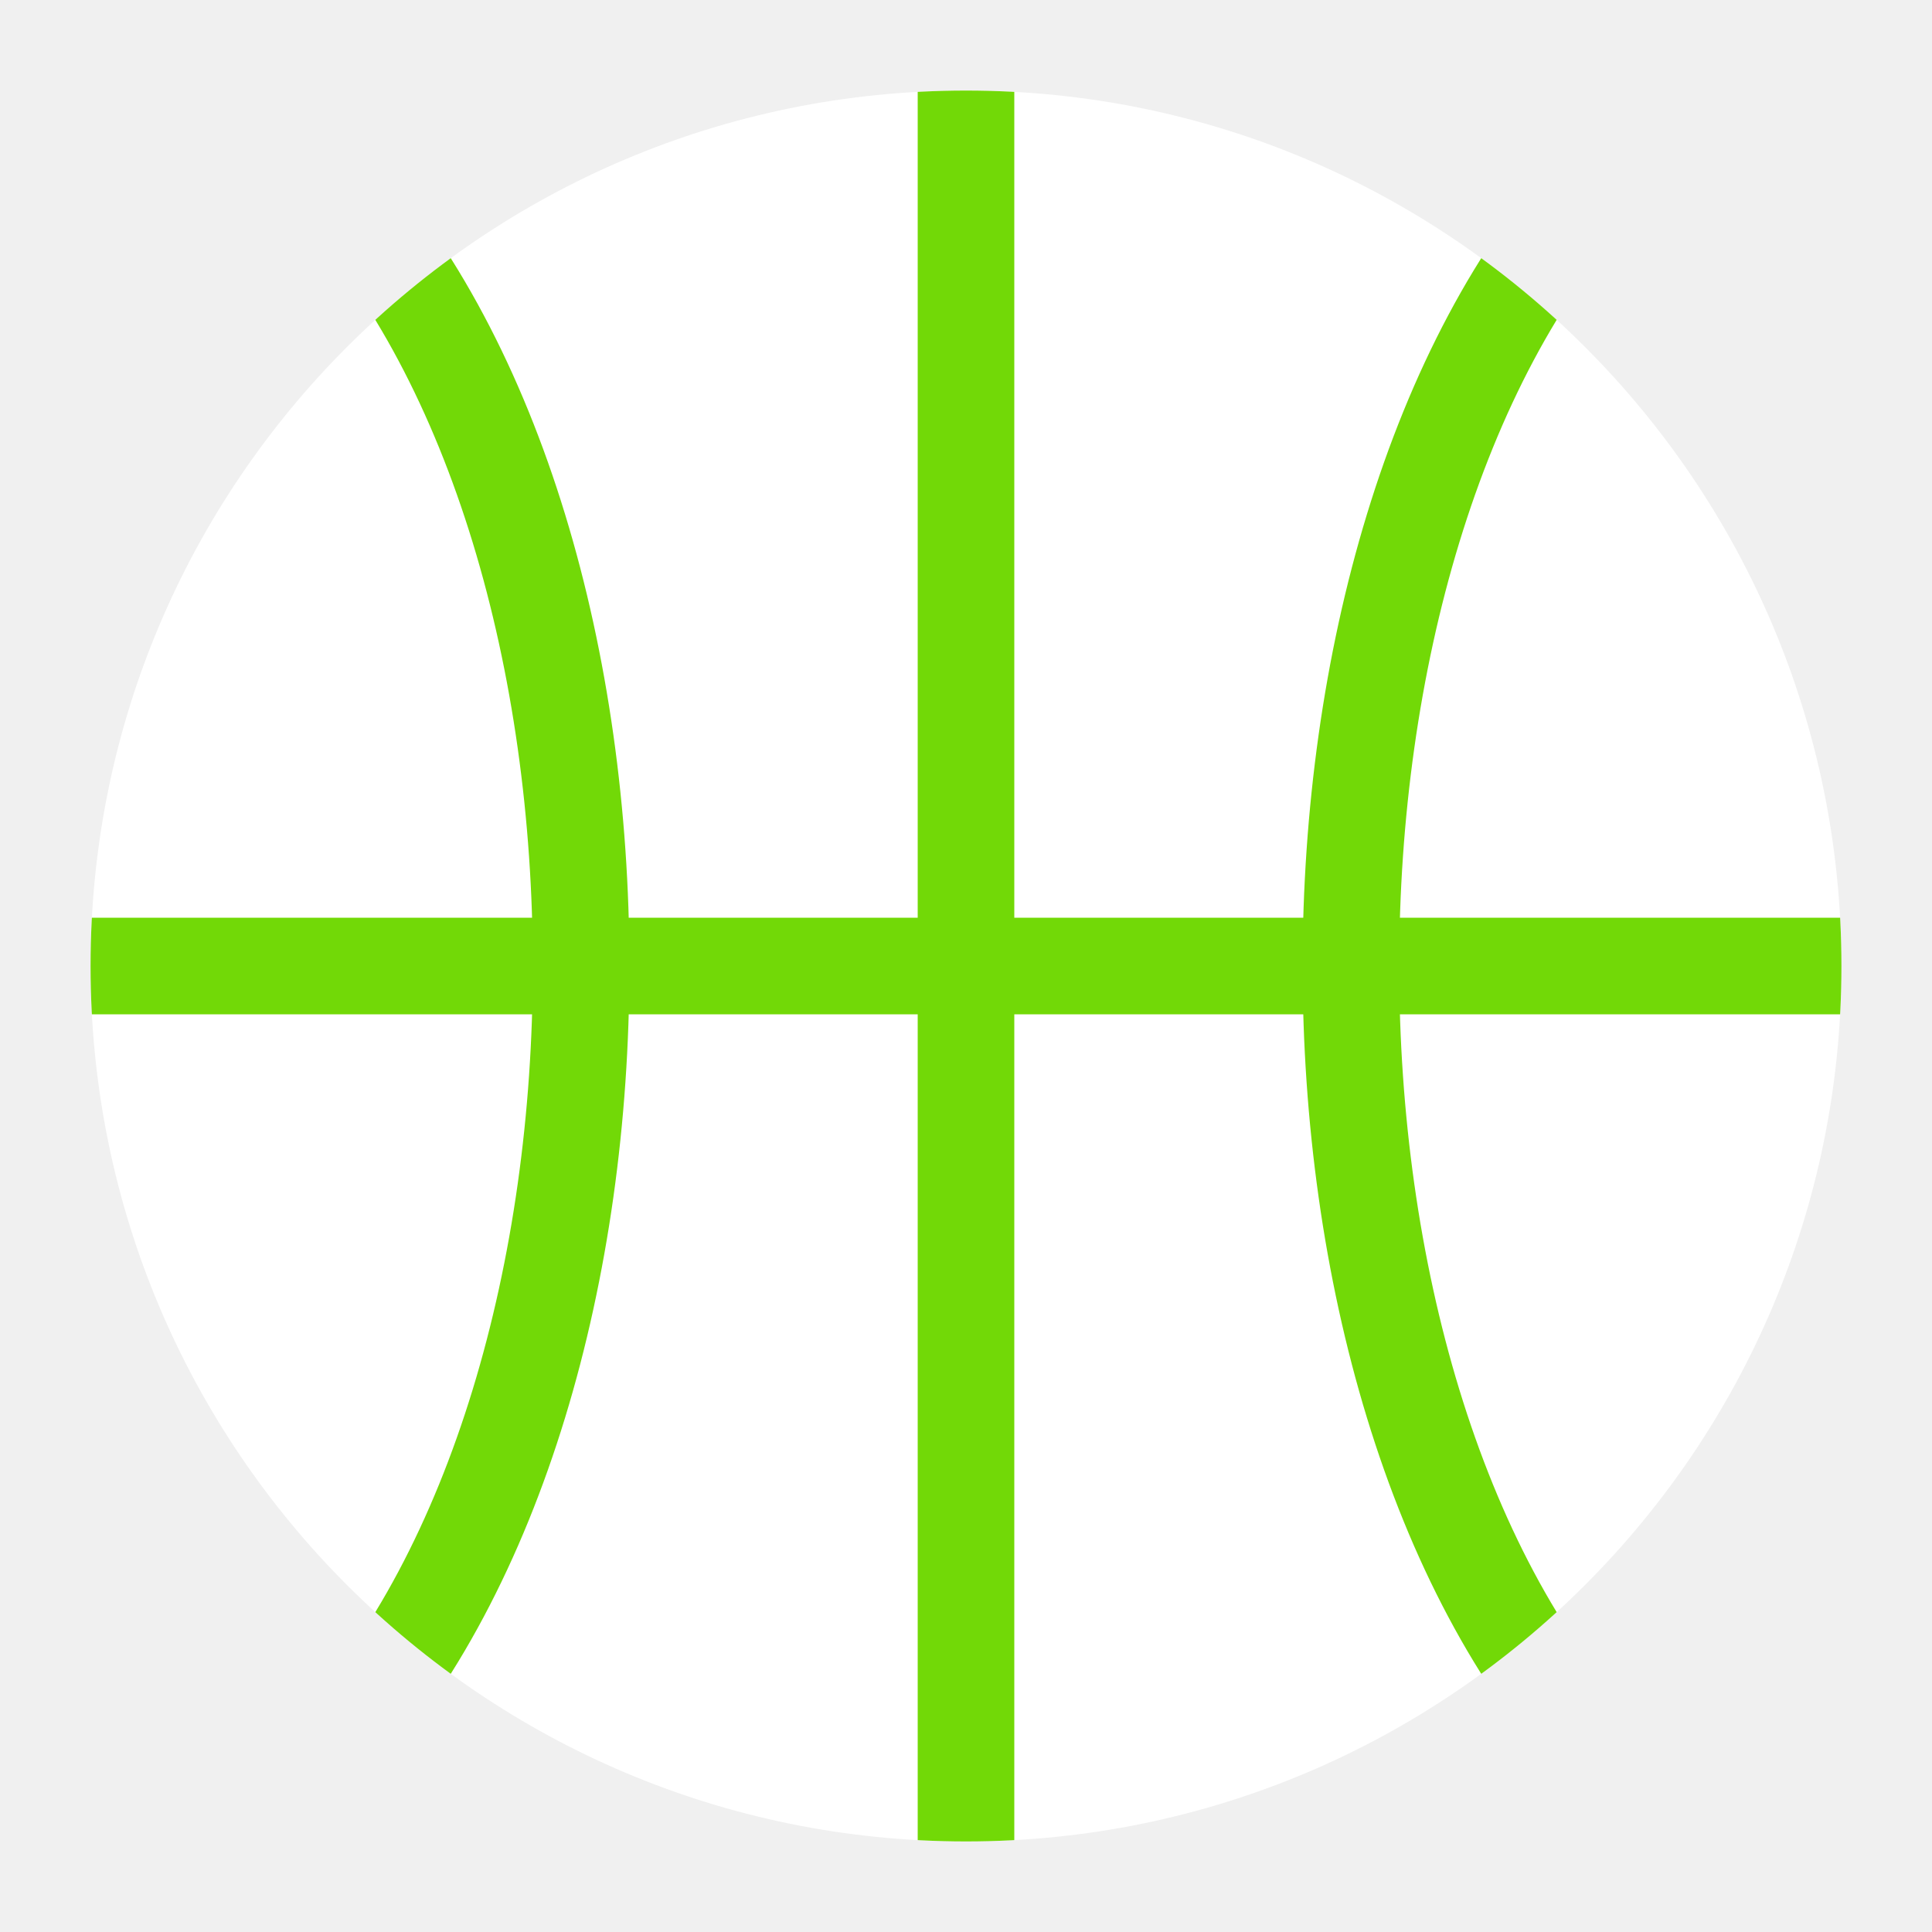
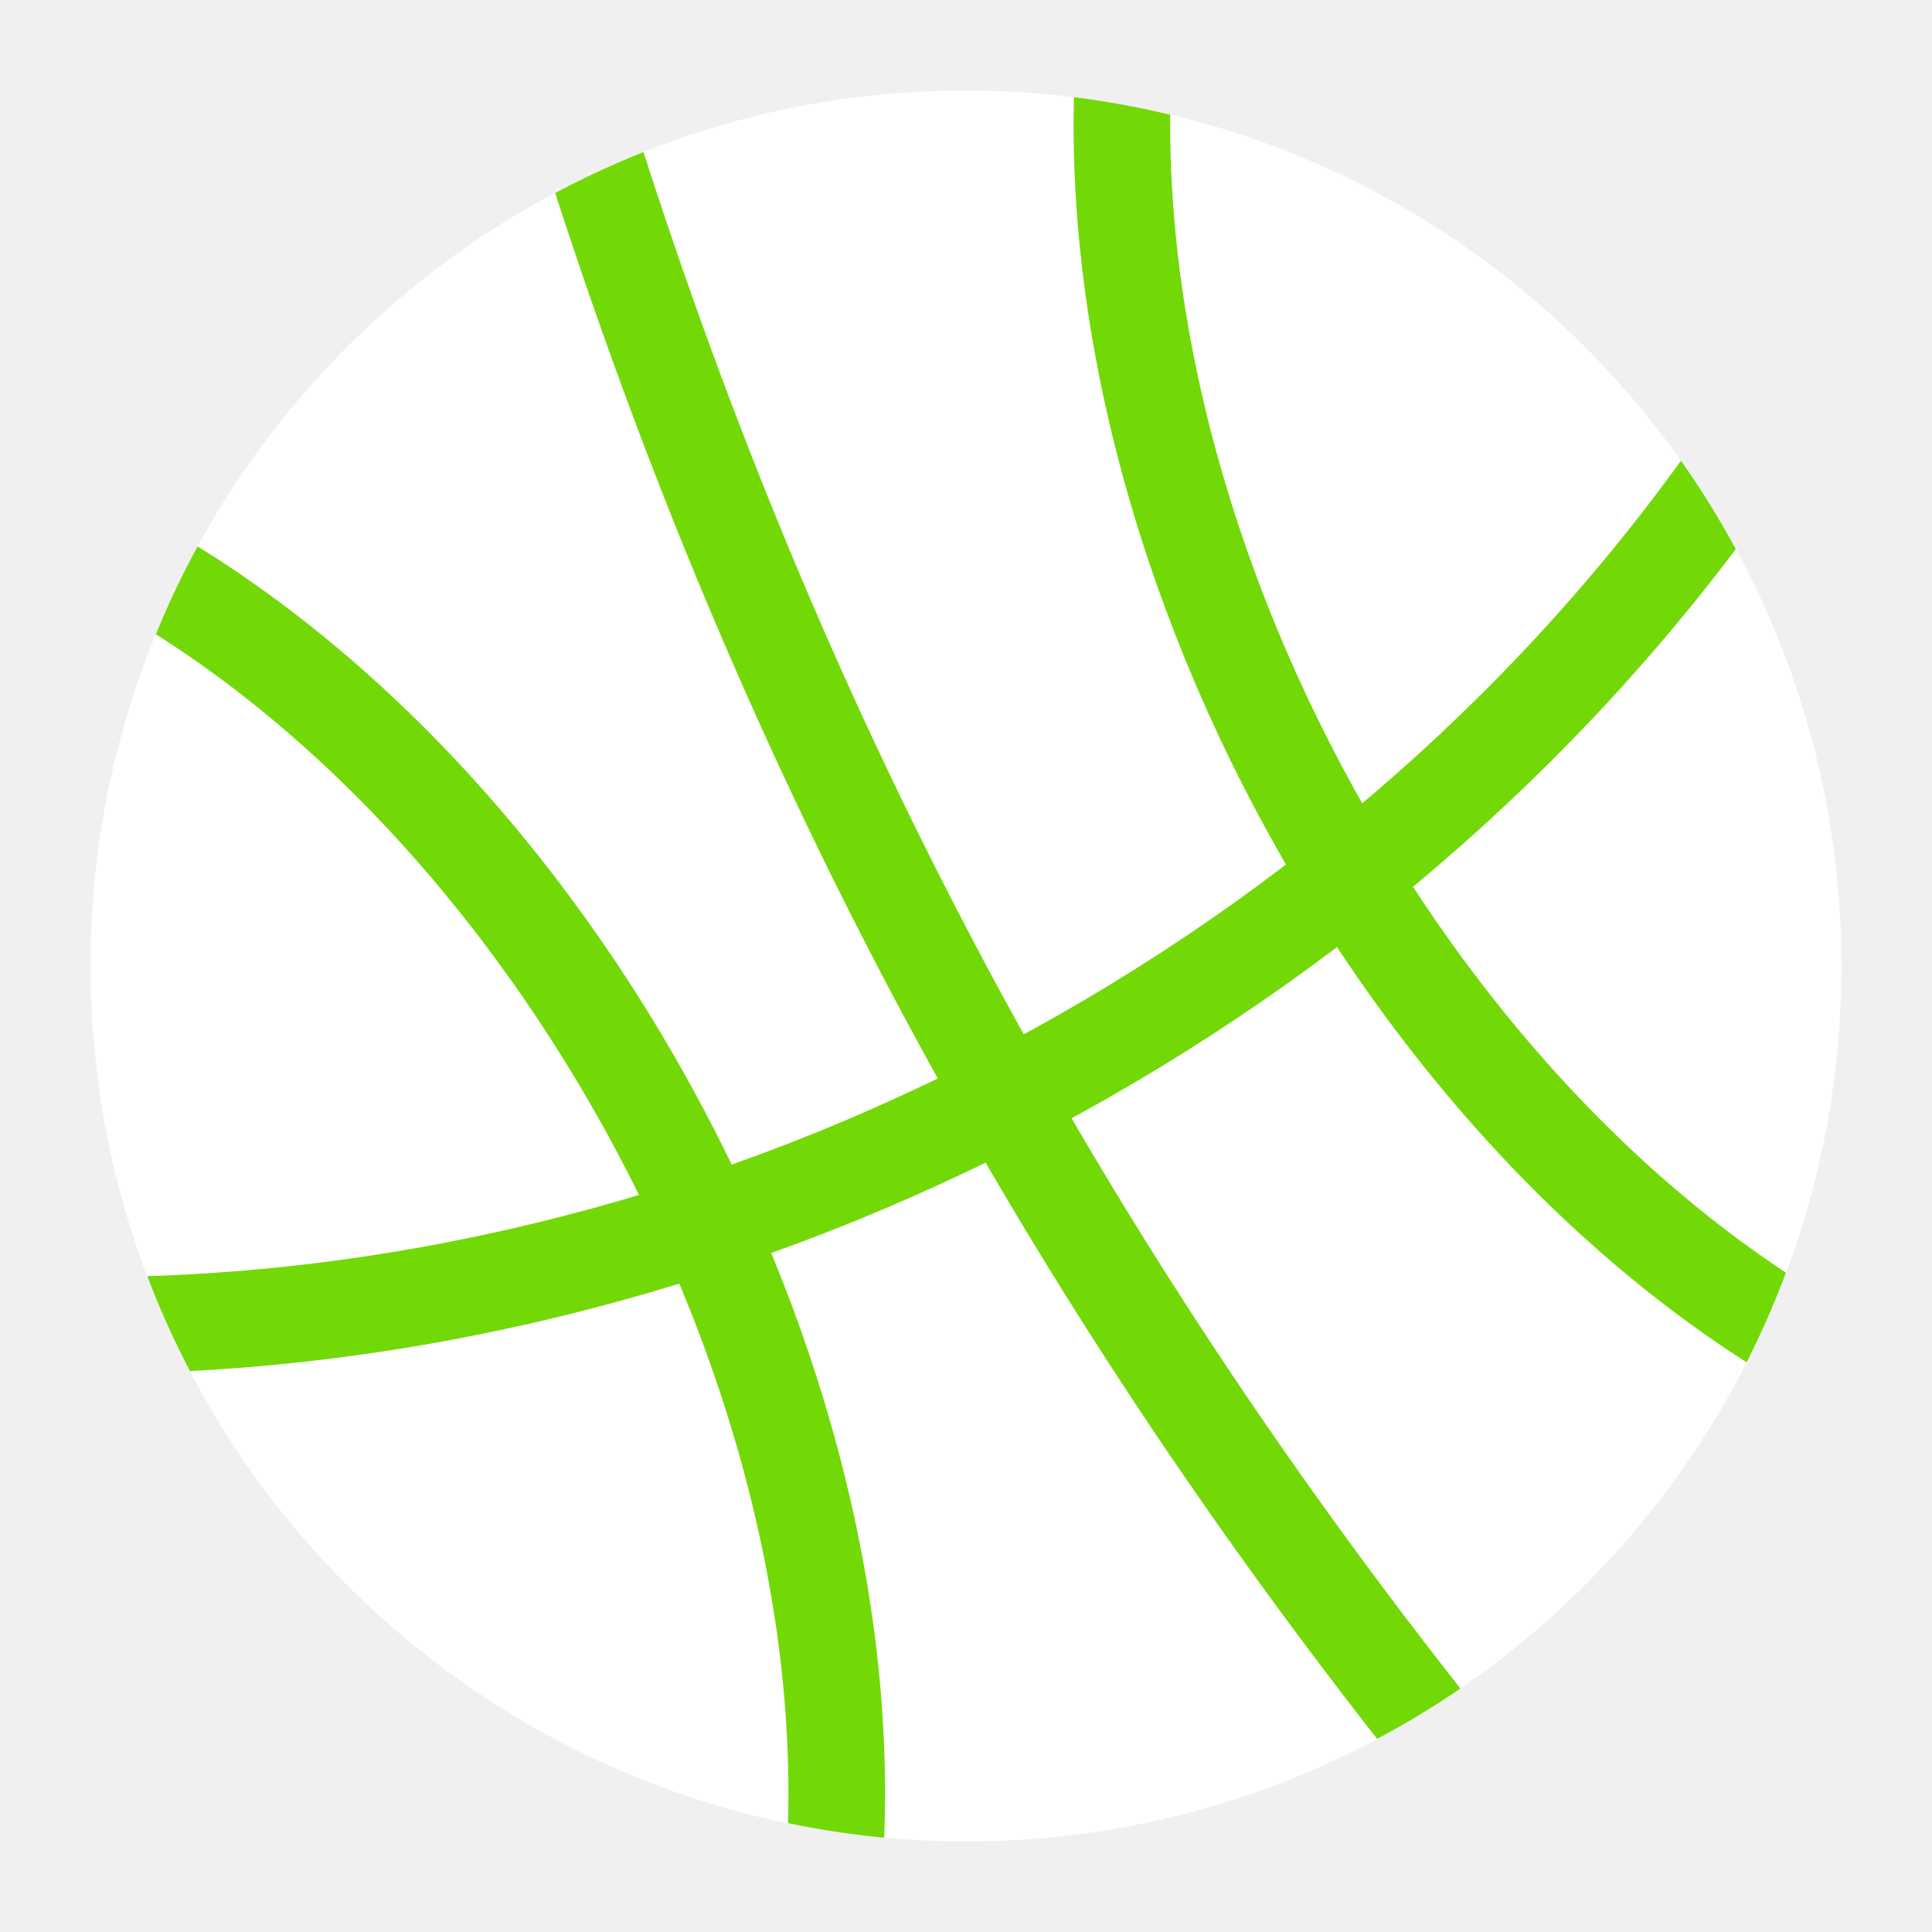
<svg xmlns="http://www.w3.org/2000/svg" viewBox="0 0 64 64" width="512" height="512">
  <defs>
    <clipPath id="ball">
      <circle cx="32" cy="32" r="29" />
    </clipPath>
  </defs>
  <circle cx="32" cy="32" r="29" fill="#ffffff" />
-   <g fill="none" stroke="#72d907" stroke-width="3.2" clip-path="url(#ball)">
-     <path d="M0 32h64M32 0v64" />
-     <path d="M11 6c11 12 11 40 0 52M53 6c-11 12-11 40 0 52" />
+   <g fill="none" stroke="#72d907" stroke-width="3.2" stroke-linecap="round" clip-path="url(#ball)" transform="rotate(-28 32 32)">
+     <path d="M1 29C20 39 44 39 63 29" />
+     <path d="M34 1C30 22 30 42 34 63" />
+     <path d="M13 6C23 20 23 44 13 58" />
+     <path d="M52 6C42 20 42 44 52 58" />
  </g>
</svg>
